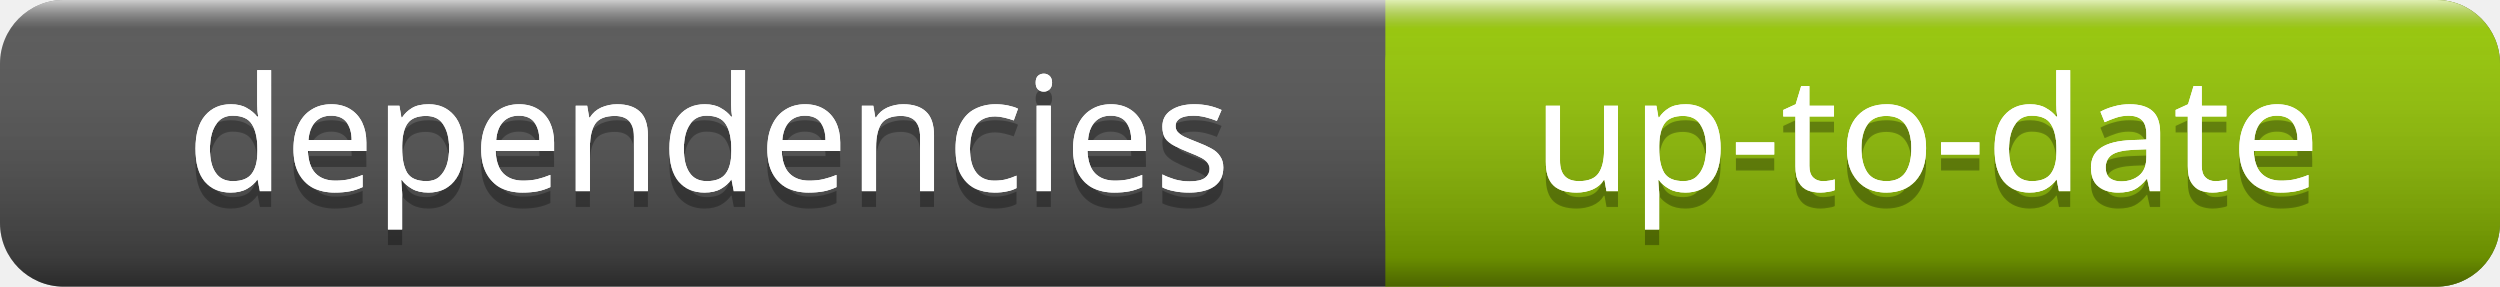
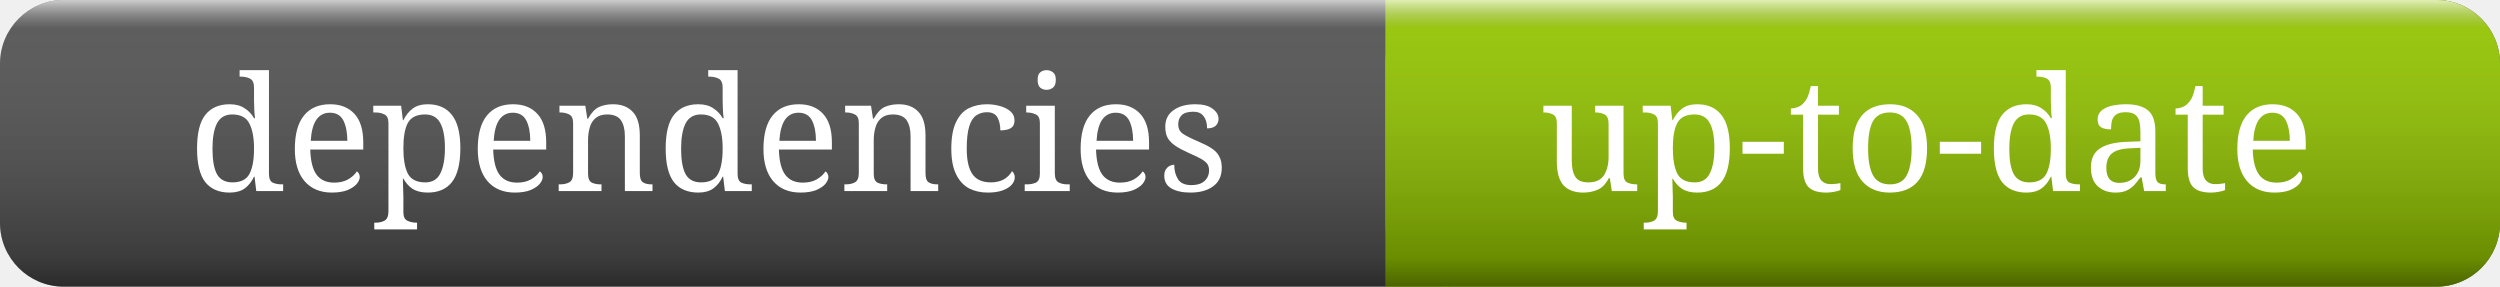
<svg xmlns="http://www.w3.org/2000/svg" width="157" height="18">
  <linearGradient id="a" x2="0" y2="100%">
    <stop offset="0" stop-color="#fff" stop-opacity=".7" />
    <stop offset=".1" stop-color="#aaa" stop-opacity=".1" />
    <stop offset=".9" stop-opacity=".3" />
    <stop offset="1" stop-opacity=".5" />
  </linearGradient>
-   <filter id="b">
-     <feOffset dy="1" in="SourceAlpha" />
-     <feColorMatrix values="1 0 0 0 0 0 1 0 0 0 0 0 1 0 0 0 0 0 .3 0" />
-     <feMerge>
-       <feMergeNode />
-       <feMergeNode in="SourceGraphic" />
-       <feMergeNode in="SourceGraphic" />
-     </feMerge>
-   </filter>
  <rect rx="4" width="157" height="18" fill="#555" />
  <rect rx="4" x="87" width="70" height="18" fill="#97CA00" />
  <rect x="87" width="4" height="18" fill="#97CA00" />
  <rect rx="4" width="157" height="18" fill="url(#a)" />
-   <g fill="#fff" text-anchor="middle" font-family="Verdana,sans-serif" font-size="10">
-     <text x="44.5" y="12" filter="url(#b)">dependencies</text>
-     <text x="121" y="12" filter="url(#b)">up-to-date</text>
+   <g fill="#fff" text-anchor="middle" font-family="Verdana,serif" font-size="10">
+     <text x="44.5" y="12">dependencies</text>
+     <text x="121" y="12">up-to-date</text>
  </g>
</svg>
